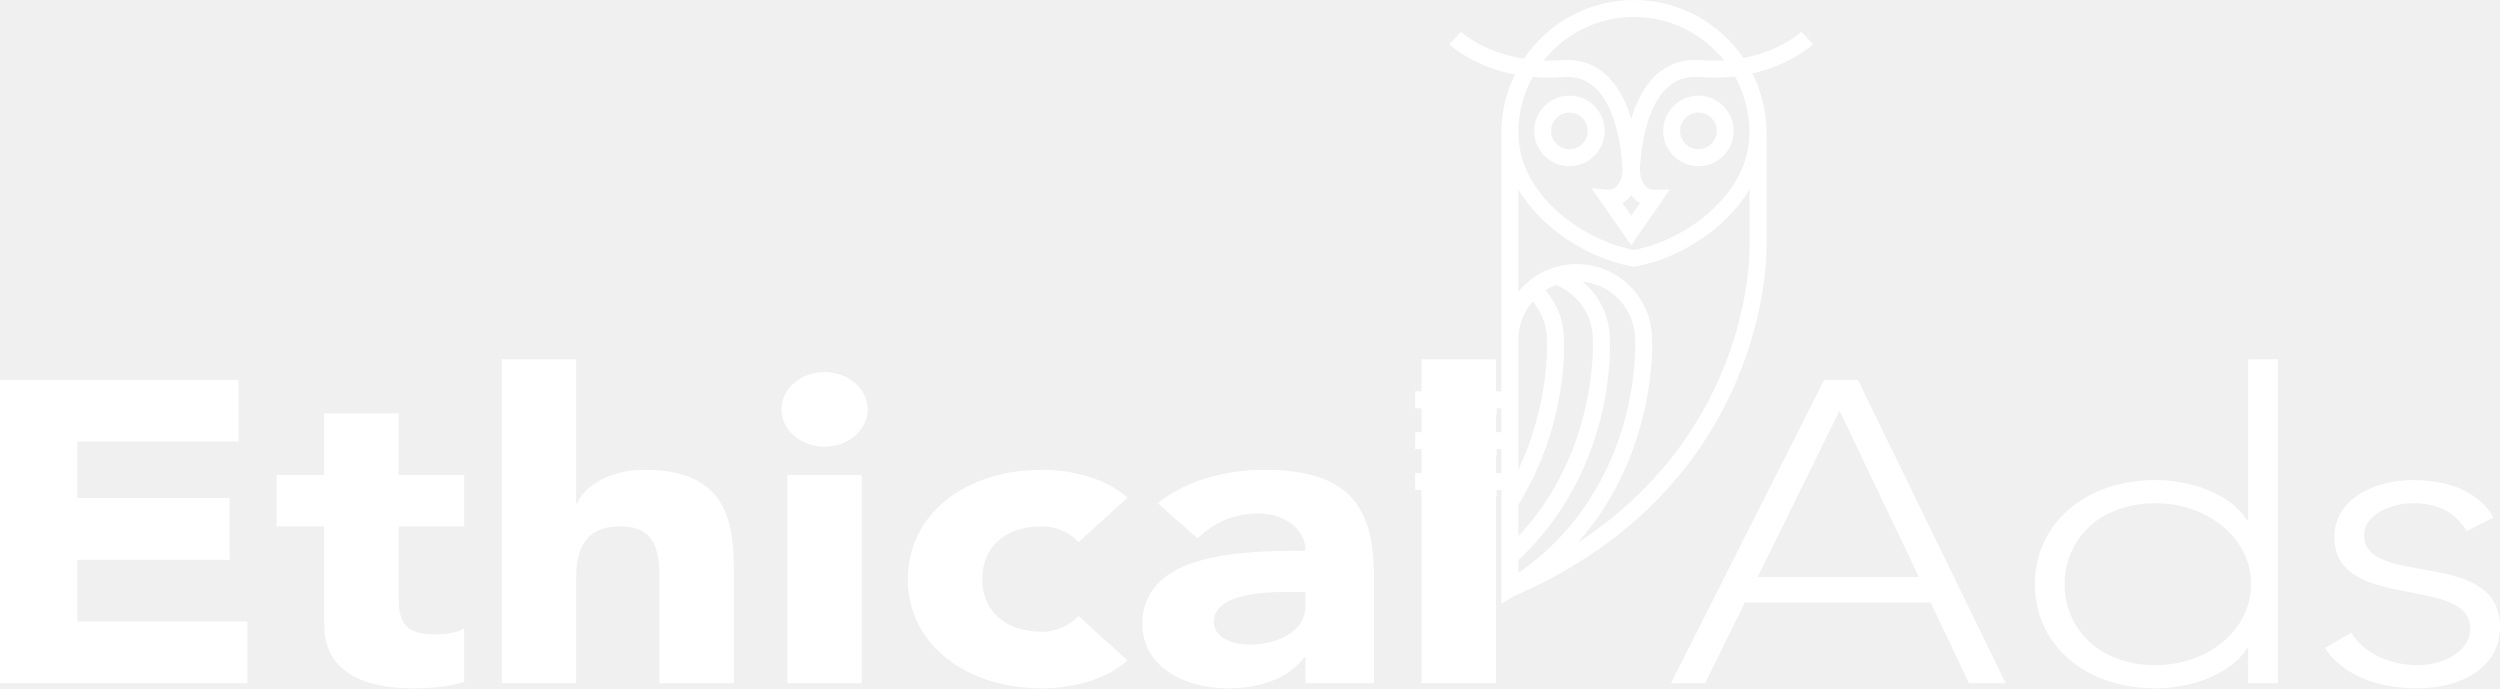
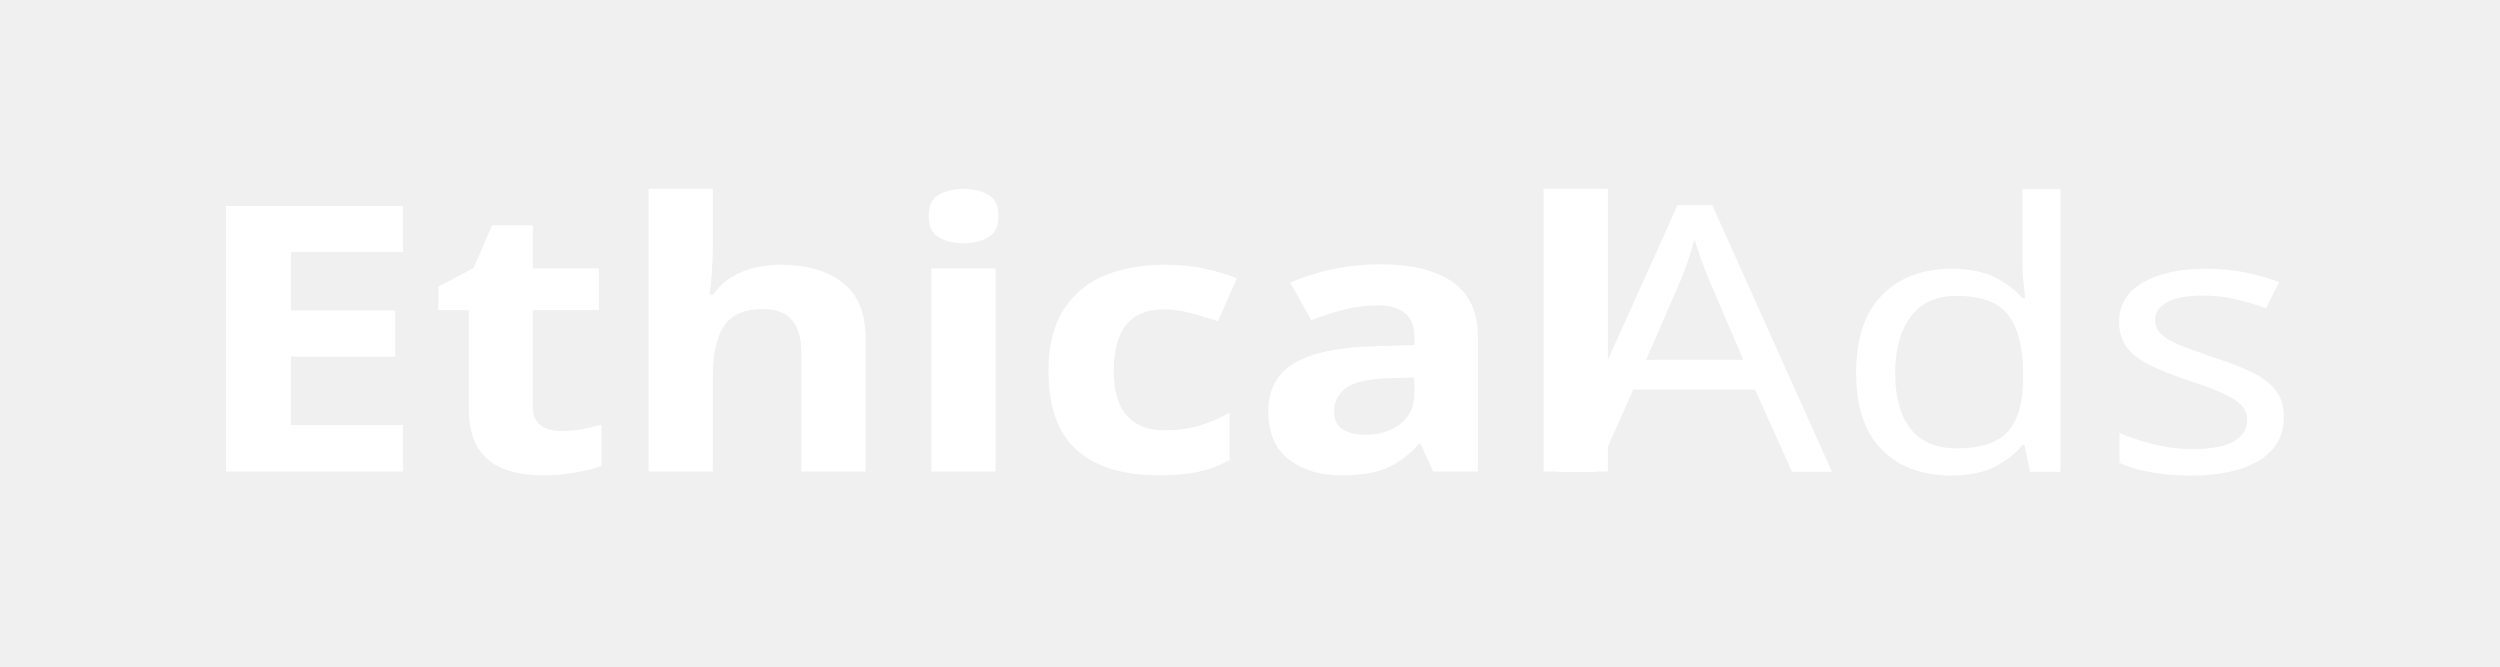
- <svg xmlns="http://www.w3.org/2000/svg" version="1.1" id="svg2" xml:space="preserve" width="260.342" height="71.679" viewBox="0 0 260.342 71.679">
-   <defs id="defs6">
-     <clipPath clipPathUnits="userSpaceOnUse" id="clipPath22">
-       <path d="M 0,288 H 288 V 0 H 0 Z" id="path20" />
+ <svg xmlns="http://www.w3.org/2000/svg" version="1.1" id="svg316" xml:space="preserve" width="300" height="80" viewBox="0 0 300 80">
+   <defs id="defs320">
+     <clipPath clipPathUnits="userSpaceOnUse" id="clipPath330">
+       <path d="M 0,288 H 288 V 0 H 0 Z" id="path328" />
    </clipPath>
-     <clipPath clipPathUnits="userSpaceOnUse" id="clipPath74">
-       <path d="m 157.893,146.911 h 6.015 v -0.5 h -6.015 z" id="path72" />
+     <clipPath clipPathUnits="userSpaceOnUse" id="clipPath354">
+       <path d="M 0,288 H 288 V 0 H 0 Z" id="path352" />
    </clipPath>
-     <clipPath clipPathUnits="userSpaceOnUse" id="clipPath90">
-       <path d="m 157.893,143.714 h 6.015 v -0.5 h -6.015 z" id="path88" />
+     <clipPath clipPathUnits="userSpaceOnUse" id="clipPath414">
+       <path d="m 157.893,146.911 h 6.015 v -0.5 h -6.015 z" id="path412" />
    </clipPath>
-     <clipPath clipPathUnits="userSpaceOnUse" id="clipPath106">
-       <path d="m 157.893,140.51 h 6.015 v -0.5 h -6.015 z" id="path104" />
+     <clipPath clipPathUnits="userSpaceOnUse" id="clipPath430">
+       <path d="m 157.893,143.714 h 6.015 v -0.5 h -6.015 z" id="path428" />
+     </clipPath>
+     <clipPath clipPathUnits="userSpaceOnUse" id="clipPath446">
+       <path d="m 157.893,140.51 h 6.015 v -0.5 h -6.015 z" id="path444" />
    </clipPath>
  </defs>
-   <g id="g10" transform="matrix(1.333333,0,0,-1.333333,-62.68093,238.3899)">
-     <g id="g12" transform="translate(190.6841,146.7168)" style="fill:#ffffff">
-       <path d="M 0,0 -6.39,-12.983 H 6.196 Z m -1.201,2.409 h 2.634 l 11.54,-23.691 h -2.865 l -2.983,6.291 H -7.397 l -3.098,-6.291 h -2.672 z" style="fill:#ffffff;fill-opacity:1;fill-rule:nonzero;stroke:none" id="path14" />
-     </g>
-     <g id="g16" style="fill:#ffffff">
-       <g id="g18" clip-path="url(#clipPath22)" style="fill:#ffffff">
-         <g id="g24" transform="translate(215.3525,139.4893)" style="fill:#ffffff">
-           <path d="m 0,0 c -4.376,0 -7.087,-2.845 -7.087,-6.324 0,-3.481 2.711,-6.325 7.087,-6.325 4.222,0 7.475,2.844 7.475,6.325 C 7.475,-2.845 4.222,0 0,0 M 7.242,-11.344 H 7.165 C 5.731,-13.486 2.672,-14.456 0,-14.456 c -5.499,0 -9.41,3.413 -9.41,8.132 0,4.718 3.911,8.131 9.41,8.131 2.672,0 5.731,-0.971 7.165,-3.113 H 7.242 V 11.243 H 9.565 V -14.055 H 7.242 Z" style="fill:#ffffff;fill-opacity:1;fill-rule:nonzero;stroke:none" id="path26" />
-         </g>
-         <g id="g28" transform="translate(230.6494,129.3838)" style="fill:#ffffff">
-           <path d="m 0,0 c 0.968,-1.641 3.098,-2.544 5.189,-2.544 2.014,0 4.105,1.071 4.105,2.845 0,4.25 -10.611,1.271 -10.611,7.16 0,3.012 3.176,4.451 6.119,4.451 2.905,0 5.151,-0.937 6.312,-2.911 L 9.023,7.93 c -0.891,1.406 -2.13,2.175 -4.221,2.175 -1.665,0 -3.795,-0.871 -3.795,-2.476 0,-4.184 10.611,-0.938 10.611,-7.194 0,-3.179 -3.059,-4.786 -6.468,-4.786 -3.059,0 -5.808,1.004 -7.203,3.146 z" style="fill:#ffffff;fill-opacity:1;fill-rule:nonzero;stroke:none" id="path30" />
-         </g>
-         <g id="g32" transform="translate(47.0107,149.126)" style="fill:#ffffff">
-           <path d="M 0,0 H 18.627 V -4.818 H 6.041 v -4.417 h 11.89 v -4.82 H 6.041 v -4.818 h 13.284 v -4.818 H 0 Z" style="fill:#ffffff;fill-opacity:1;fill-rule:nonzero;stroke:none" id="path34" />
-         </g>
-         <g id="g36" transform="translate(83.2583,137.6816)" style="fill:#ffffff">
-           <path d="m 0,0 h -5.112 v -5.421 c 0,-1.74 0.233,-3.012 2.75,-3.012 0.619,0 1.859,0.068 2.362,0.469 v -4.182 c -1.278,-0.402 -2.711,-0.502 -4.066,-0.502 -3.873,0 -6.855,1.372 -6.855,4.919 V 0 h -3.718 v 4.016 h 3.718 v 4.819 h 5.809 V 4.016 H 0 Z" style="fill:#ffffff;fill-opacity:1;fill-rule:nonzero;stroke:none" id="path38" />
-         </g>
-         <g id="g40" transform="translate(92.0103,150.7324)" style="fill:#ffffff">
-           <path d="m 0,0 v -11.243 h 0.078 c 0.542,1.271 2.439,2.609 5.266,2.609 5.887,0 6.971,-3.345 6.971,-7.696 v -8.968 H 6.506 v 7.964 c 0,1.874 -0.039,4.283 -3.021,4.283 C 0.464,-13.051 0,-15.092 0,-17.2 v -8.098 H -5.809 V 0 Z" style="fill:#ffffff;fill-opacity:1;fill-rule:nonzero;stroke:none" id="path42" />
-         </g>
-         <path d="m 108.507,141.697 h 5.81 v -16.263 h -5.81 z m 2.905,8.032 c 1.859,0 3.369,-1.306 3.369,-2.912 0,-1.606 -1.51,-2.912 -3.369,-2.912 -1.859,0 -3.37,1.306 -3.37,2.912 0,1.606 1.511,2.912 3.37,2.912" style="fill:#ffffff;fill-opacity:1;fill-rule:nonzero;stroke:none" id="path44" />
-         <g id="g46" transform="translate(131.2393,136.4443)" style="fill:#ffffff">
-           <path d="m 0,0 c -0.581,0.702 -1.665,1.237 -2.866,1.237 -2.904,0 -4.647,-1.673 -4.647,-4.116 0,-2.442 1.743,-4.115 4.647,-4.115 1.278,0 2.208,0.568 2.866,1.238 l 3.834,-3.48 c -1.82,-1.606 -4.492,-2.175 -6.7,-2.175 -5.809,0 -10.456,3.347 -10.456,8.532 0,5.188 4.647,8.533 10.456,8.533 2.208,0 4.88,-0.568 6.7,-2.175 z" style="fill:#ffffff;fill-opacity:1;fill-rule:nonzero;stroke:none" id="path48" />
-         </g>
-         <g id="g50" transform="translate(147.543,132.5615)" style="fill:#ffffff">
-           <path d="m 0,0 c -1.781,0 -5.731,-0.133 -5.731,-2.342 0,-1.205 1.471,-1.773 2.749,-1.773 2.285,0 4.415,1.037 4.415,3.045 V 0 Z M 1.433,-5.086 H 1.355 c -1.277,-1.74 -3.601,-2.442 -5.963,-2.442 -3.525,0 -6.7,1.739 -6.7,5.018 0,5.623 7.9,5.723 12.741,5.723 0,1.773 -1.704,2.911 -3.718,2.911 -1.898,0 -3.485,-0.735 -4.724,-1.94 l -3.098,2.744 c 2.129,1.74 5.228,2.609 8.287,2.609 6.777,0 8.597,-2.978 8.597,-8.398 V -7.127 H 1.433 Z" style="fill:#ffffff;fill-opacity:1;fill-rule:nonzero;stroke:none" id="path52" />
-         </g>
-         <path d="m 158.037,150.732 h 5.81 v -25.298 h -5.81 z" style="fill:#ffffff;fill-opacity:1;fill-rule:nonzero;stroke:none" id="path54" />
-         <g id="g56" transform="translate(170.2324,136.3984)" style="fill:#ffffff">
-           <path d="m 0,0 c 6.265,7.043 5.813,15.815 5.808,15.888 0,3.244 -2.64,5.883 -5.884,5.883 -1.839,0 -3.482,-0.848 -4.562,-2.173 v 7.997 c 1.853,-3.089 5.443,-5.357 8.85,-6.004 l 0.302,-0.011 0.059,0.011 c 3.407,0.647 6.996,2.915 8.849,6.003 V 23.032 C 13.427,22.875 13.663,8.924 0,0 M -1.707,20.135 C 0.026,19.449 1.182,17.782 1.183,15.861 1.188,15.77 1.636,7.187 -4.638,0.509 V 2.98 c 3.921,6.286 3.575,12.677 3.559,12.908 0,1.421 -0.52,2.779 -1.436,3.841 0.254,0.162 0.524,0.296 0.808,0.406 M -4.638,-2.362 v 1.004 c 7.669,7.195 7.166,16.888 7.142,17.26 0,1.78 -0.809,3.405 -2.115,4.5 C 2.683,20.165 4.485,18.241 4.487,15.846 4.494,15.729 5.086,4.412 -4.638,-2.362 m 0,18.25 c 0,1.133 0.431,2.158 1.117,2.957 0.706,-0.824 1.12,-1.866 1.121,-2.998 0.004,-0.055 0.262,-4.912 -2.238,-10.131 v 6.858 z m 3.488,20.489 c 1.006,0.079 1.824,-0.194 2.511,-0.835 1.792,-1.671 2.095,-5.275 2.146,-6.517 -0.162,-1.332 -0.833,-1.447 -1.03,-1.448 l -1.399,0.117 3.101,-4.458 2.298,3.306 0.677,1.036 H 5.89 c -0.207,0 -0.879,0.115 -1.04,1.449 0.05,1.242 0.35,4.838 2.144,6.514 0.687,0.641 1.505,0.915 2.512,0.836 1.009,-0.078 1.932,-0.048 2.773,0.05 0.725,-1.3 1.143,-2.794 1.143,-4.385 v -0.08 l -0.011,-0.001 c 0,-4.538 -4.669,-8.242 -9.018,-9.094 -4.35,0.852 -9.019,4.556 -9.019,9.094 h -0.012 v 0.081 c 0,1.575 0.408,3.057 1.12,4.347 0.732,-0.063 1.517,-0.077 2.368,-0.012 m 5.332,-9.241 c 0.202,-0.258 0.437,-0.452 0.687,-0.592 l -0.69,-0.993 -0.683,0.981 c 0.247,0.141 0.483,0.339 0.686,0.604 m 0.21,13.935 c 2.847,0 5.387,-1.328 7.043,-3.392 -0.571,-0.035 -1.179,-0.034 -1.826,0.016 -1.375,0.1 -2.558,-0.293 -3.517,-1.188 -0.94,-0.878 -1.534,-2.131 -1.913,-3.383 -0.38,1.252 -0.974,2.505 -1.914,3.383 -0.96,0.895 -2.143,1.289 -3.517,1.188 -0.494,-0.038 -0.958,-0.041 -1.408,-0.028 1.656,2.071 4.199,3.404 7.052,3.404 m 10.352,-9.029 c 0,1.66 -0.402,3.225 -1.1,4.617 3.027,0.682 4.649,2.204 4.741,2.293 l -0.919,0.95 c -0.02,-0.019 -1.587,-1.482 -4.522,-2.038 -1.865,2.732 -5.002,4.53 -8.552,4.53 -3.577,0 -6.734,-1.824 -8.594,-4.589 -3.181,0.495 -4.886,2.078 -4.908,2.097 l -0.458,-0.475 -0.461,-0.475 c 0.095,-0.093 1.845,-1.749 5.128,-2.379 C -5.572,35.202 -5.96,33.668 -5.96,32.042 V 15.888 12.574 11.828 h -6.735 V 10.506 H -5.96 V 8.64 h -6.735 V 7.317 H -5.96 V 5.452 h -6.735 V 4.13 h 6.735 v -8.903 l 0.974,0.603 c 20.062,8.694 19.736,27.059 19.73,27.223 z" style="fill:#ffffff;fill-opacity:1;fill-rule:nonzero;stroke:none" id="path58" />
-         </g>
-         <g id="g60" transform="translate(169.5879,169.999)" style="fill:#ffffff">
-           <path d="m 0,0 c 0.789,0 1.431,-0.642 1.431,-1.431 0,-0.789 -0.642,-1.43 -1.431,-1.43 -0.79,0 -1.432,0.641 -1.432,1.43 C -1.432,-0.642 -0.79,0 0,0 m 0,-4.184 c 1.518,0 2.753,1.236 2.753,2.753 0,1.518 -1.235,2.753 -2.753,2.753 -1.519,0 -2.754,-1.235 -2.754,-2.753 0,-1.517 1.235,-2.753 2.754,-2.753" style="fill:#ffffff;fill-opacity:1;fill-rule:nonzero;stroke:none" id="path62" />
-         </g>
-         <g id="g64" transform="translate(179.6621,169.999)" style="fill:#ffffff">
-           <path d="m 0,0 c 0.789,0 1.431,-0.642 1.431,-1.431 0,-0.789 -0.642,-1.43 -1.431,-1.43 -0.789,0 -1.431,0.641 -1.431,1.43 C -1.431,-0.642 -0.789,0 0,0 m 0,-4.184 c 1.518,0 2.753,1.236 2.753,2.753 0,1.518 -1.235,2.753 -2.753,2.753 -1.518,0 -2.753,-1.235 -2.753,-2.753 0,-1.517 1.235,-2.753 2.753,-2.753" style="fill:#ffffff;fill-opacity:1;fill-rule:nonzero;stroke:none" id="path66" />
-         </g>
-         <g id="g68" style="fill:#ffffff">
-           <g id="g70" style="fill:#ffffff" />
-           <g id="g82" style="fill:#ffffff">
-             <g clip-path="url(#clipPath74)" id="g80" style="fill:#ffffff">
-               <g transform="translate(163.9082,146.4111)" id="g78" style="fill:#ffffff">
-                 <path d="M 0,0 -6.016,0.5 H 0 Z" style="fill:#ffffff;fill-opacity:1;fill-rule:nonzero;stroke:none" id="path76" />
-               </g>
-             </g>
-           </g>
-         </g>
-         <g id="g84" style="fill:#ffffff">
-           <g id="g86" style="fill:#ffffff" />
-           <g id="g98" style="fill:#ffffff">
-             <g clip-path="url(#clipPath90)" id="g96" style="fill:#ffffff">
-               <g transform="translate(163.9082,143.2139)" id="g94" style="fill:#ffffff">
-                 <path d="M 0,0 -6.016,0.5 H 0 Z" style="fill:#ffffff;fill-opacity:1;fill-rule:nonzero;stroke:none" id="path92" />
-               </g>
-             </g>
-           </g>
-         </g>
-         <g id="g100" style="fill:#ffffff">
-           <g id="g102" style="fill:#ffffff" />
-           <g id="g114" style="fill:#ffffff">
-             <g clip-path="url(#clipPath106)" id="g112" style="fill:#ffffff">
-               <g transform="translate(163.9082,140.0098)" id="g110" style="fill:#ffffff">
-                 <path d="M 0,0 -6.016,0.5 H 0 Z" style="fill:#ffffff;fill-opacity:1;fill-rule:nonzero;stroke:none" id="path108" />
-               </g>
-             </g>
-           </g>
-         </g>
-       </g>
+   <g id="g322" transform="matrix(1.333333,0,0,-1.333333,0,384)">
+     <g id="g1027" transform="translate(-27.1233,120.1272)" style="fill:#ffffff">
+       <text transform="scale(1.075742,-0.9295911)" style="font-variant:normal;font-weight:300;font-stretch:normal;font-size:36px;font-family:'Avenir LT Std 35 Light';-inkscape-font-specification:AvenirLTStd-Light;writing-mode:lr-tb;fill:#ffffff;fill-opacity:1;fill-rule:nonzero;stroke:none;stroke-width:0.93" id="text342" x="155.515" y="-134.912">
+         <tspan x="155.515 180.175 202.171" y="-134.912" id="tspan340" style="fill:#ffffff;fill-opacity:1;stroke-width:0.93">Ads</tspan>
+       </text>
+       <text transform="matrix(1,0,0,-0.8641395,43.98786,125.4346)" style="font-variant:normal;font-weight:bold;font-stretch:normal;font-size:38.727px;font-family:'Avenir LT Std 65 Medium';-inkscape-font-specification:AvenirLTStd-Black;writing-mode:lr-tb;fill:#ffffff;fill-opacity:1;fill-rule:nonzero;stroke:none" id="text346">
+         <tspan x="0 24.398 40.159 62.388 72.457 91.123 111.92" y="0" id="tspan344">Ethical</tspan>
+       </text>
    </g>
  </g>
</svg>
